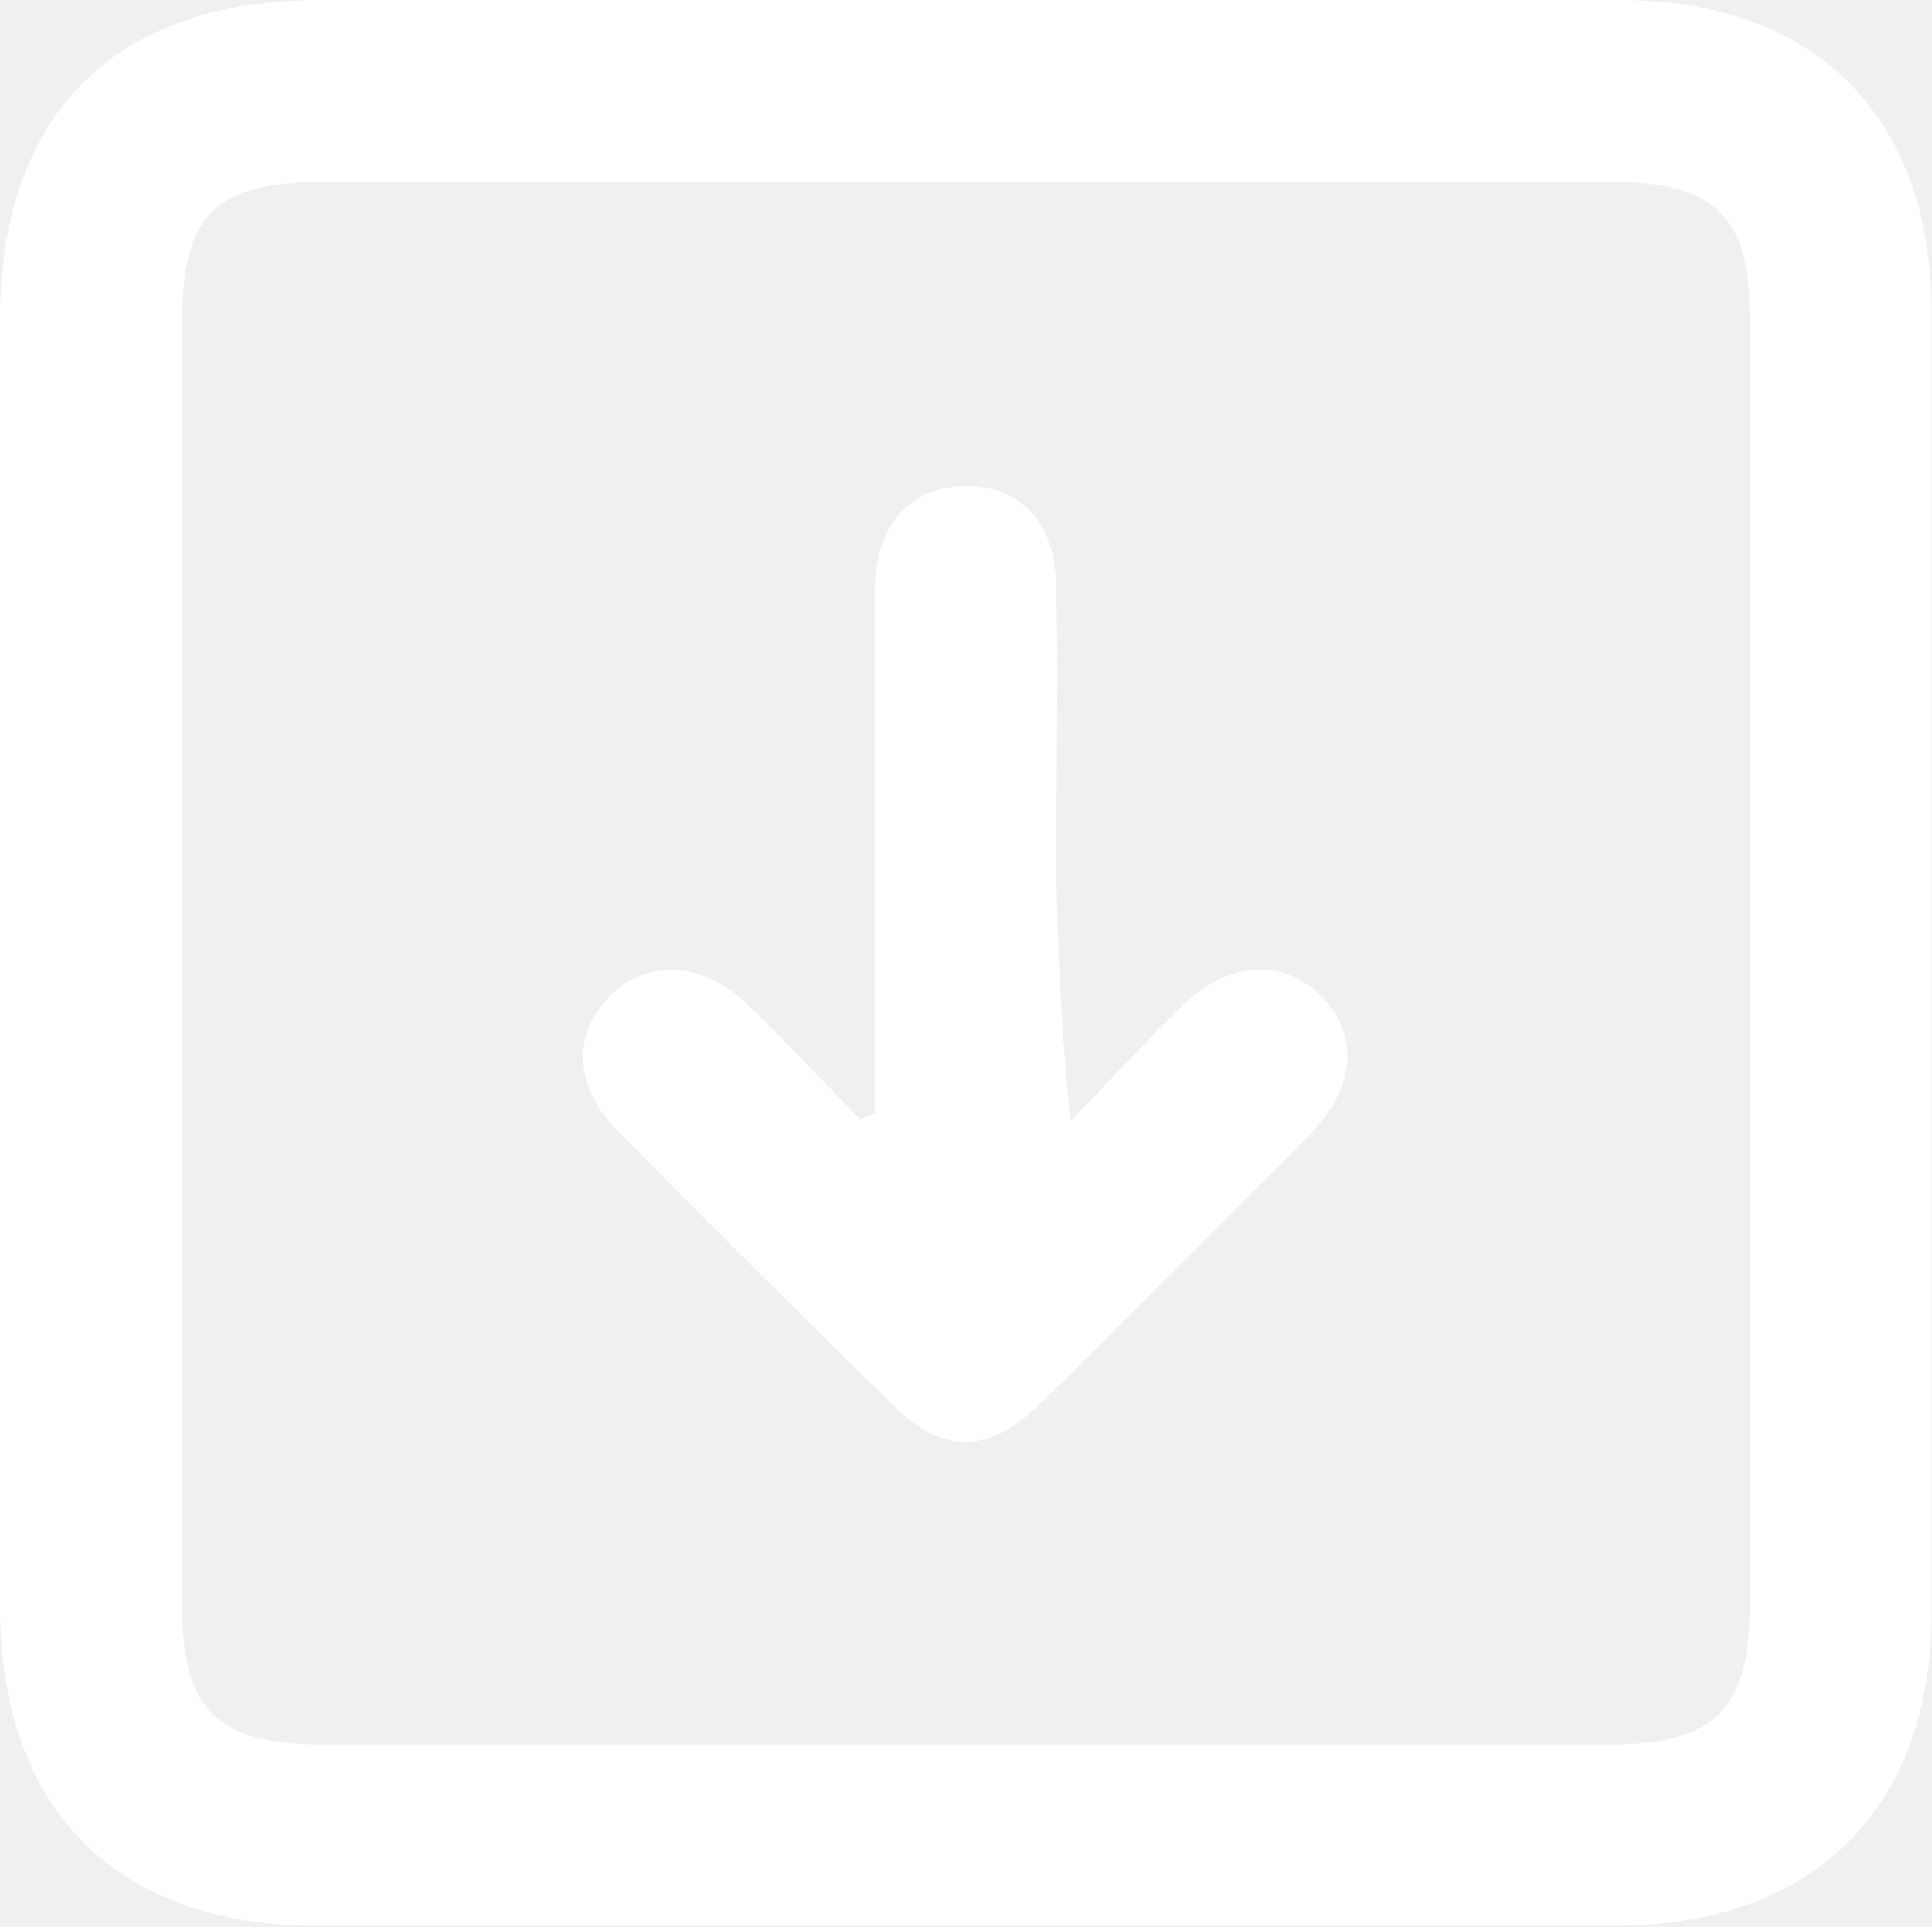
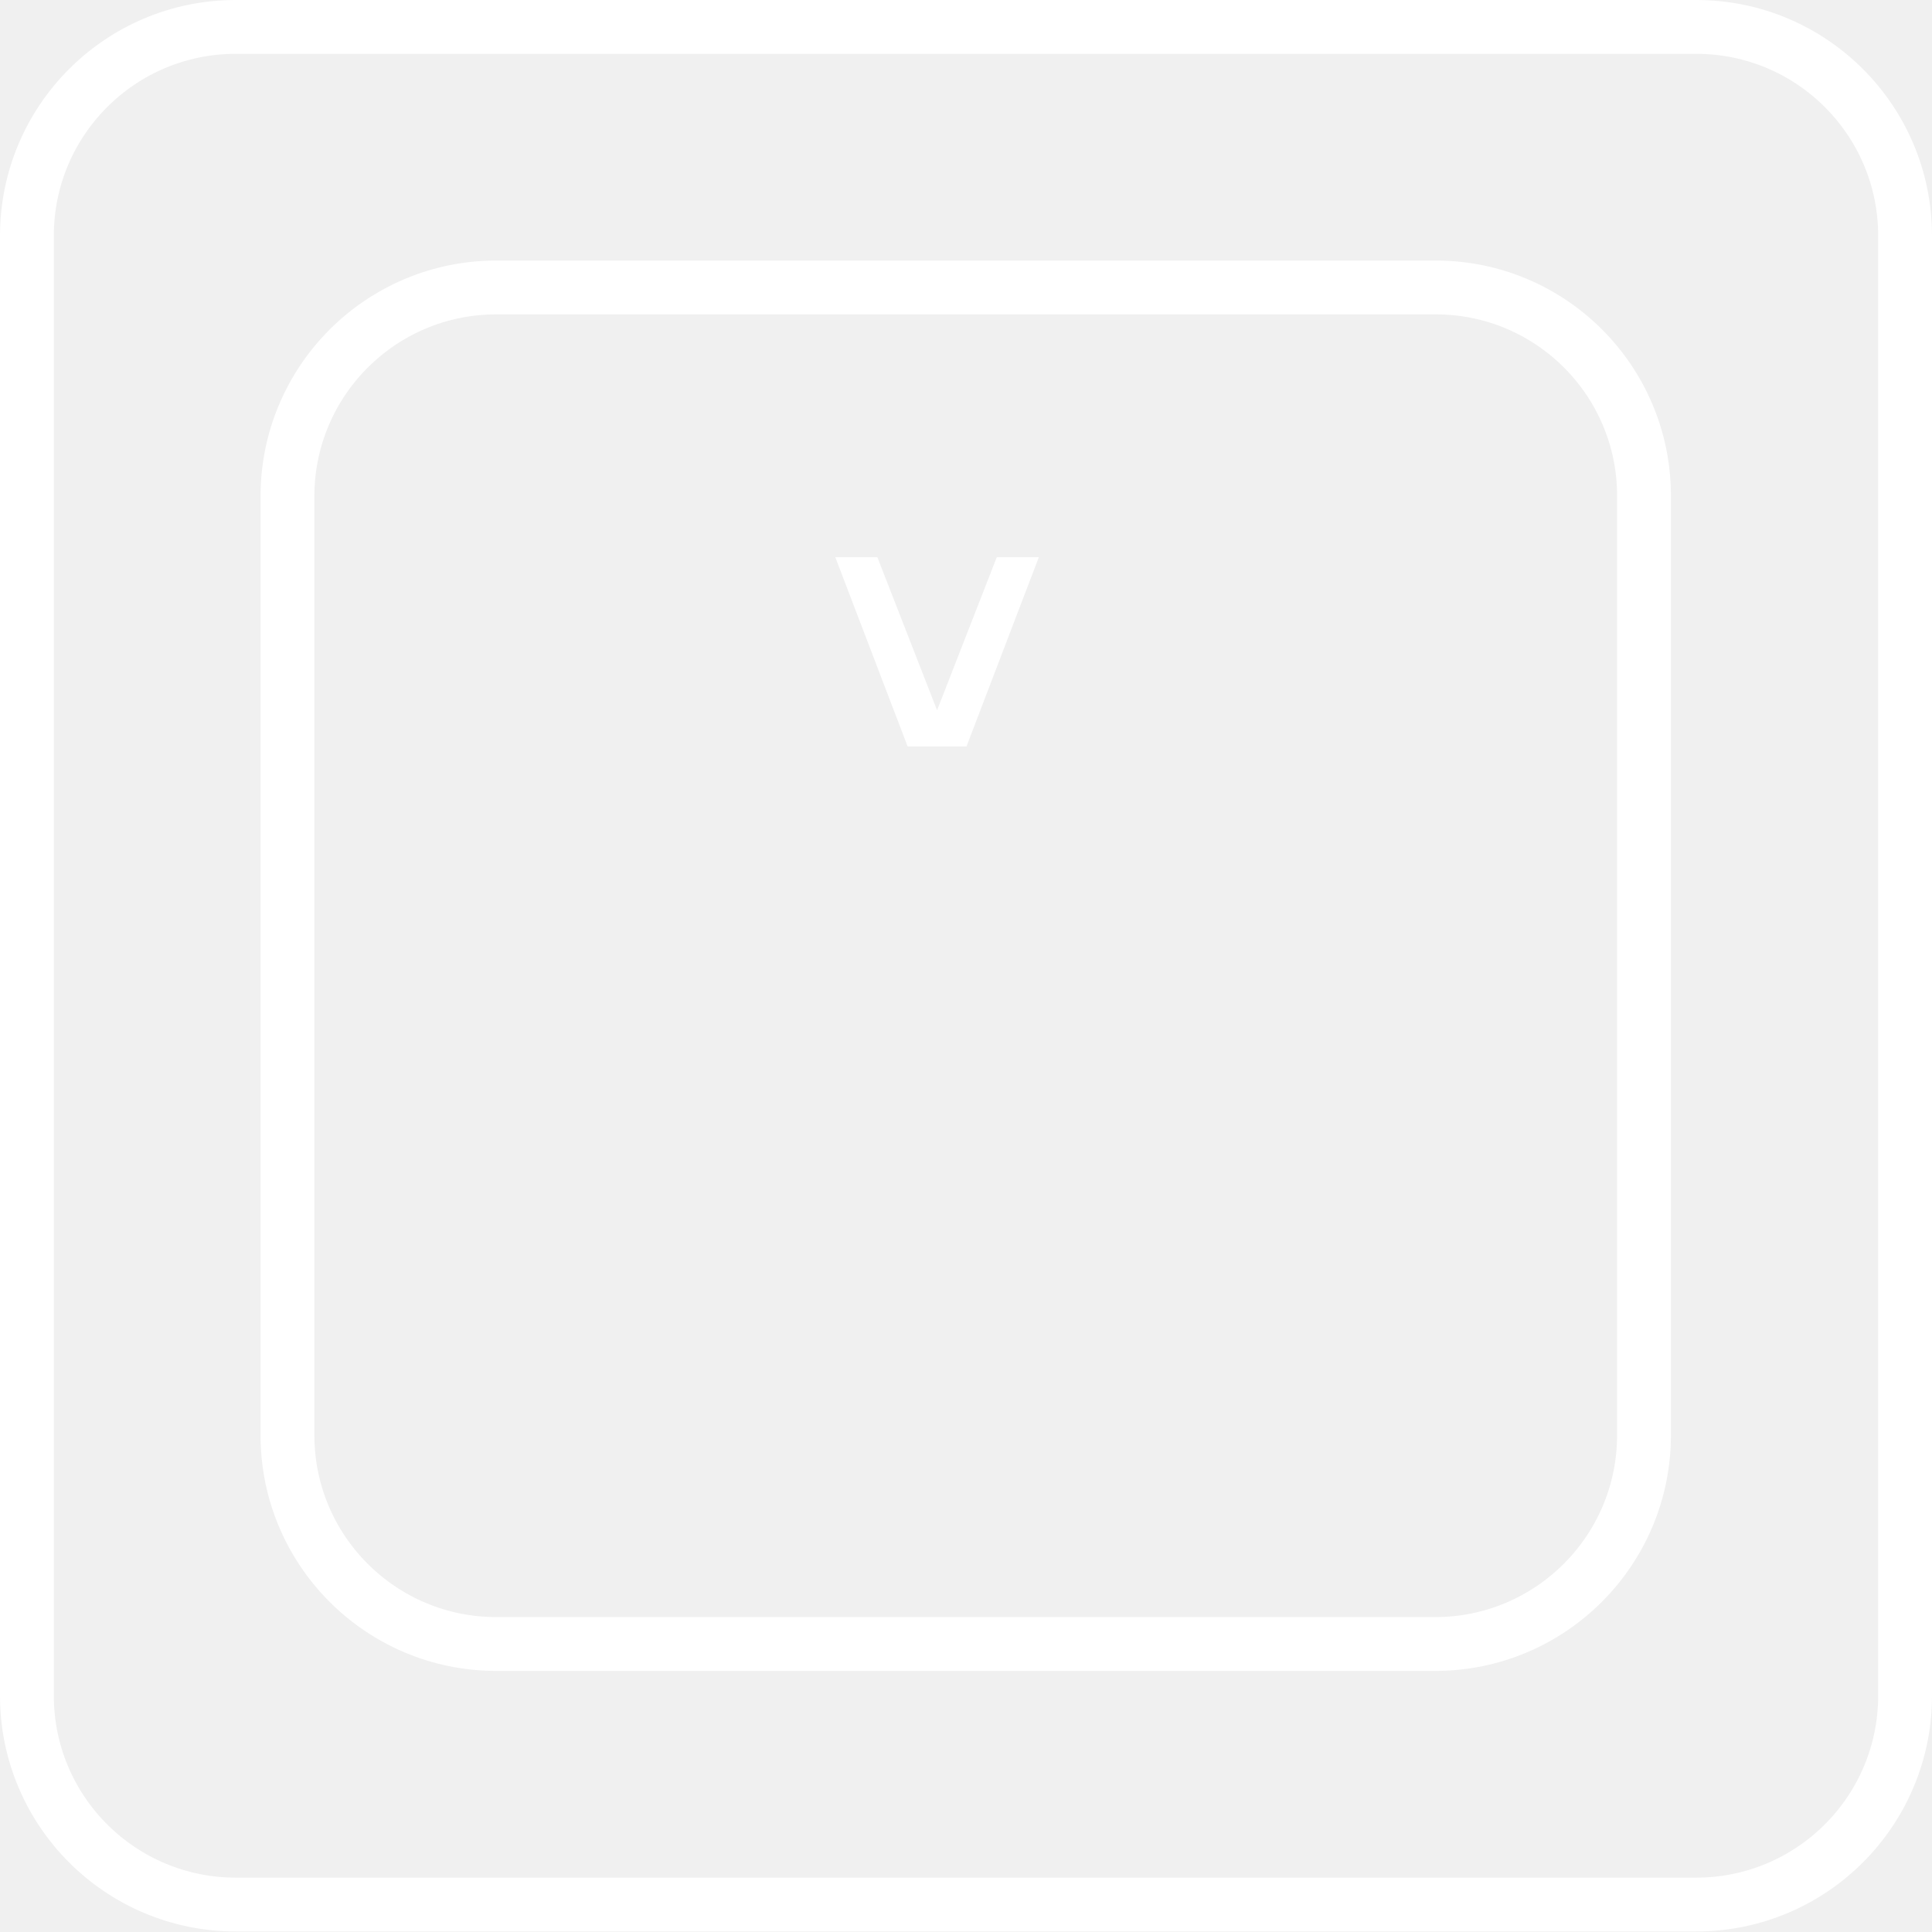
- <svg xmlns="http://www.w3.org/2000/svg" viewBox="0 0 119.58 119.25">
+ <svg xmlns="http://www.w3.org/2000/svg" viewBox="0 0 35.89 35.88">
  <defs>
-     <style>.cls-1{fill:#fff;}</style>
+     <style>.cls-1{fill:none;stroke:#fff;}.cls-2{font-size:7px;fill:#fff;font-family:CourierNewPS-BoldMT, Courier New;font-weight:700;}</style>
  </defs>
  <g id="Layer_2">
    <g id="Layer_1-2">
-       <path class="cls-1" d="M60.14,0c13.37,0,26.74,0,40.11,0,12.13,0,19.29,7.21,19.31,19.35q0,40.21,0,80.43c0,12.23-7.34,19.44-19.65,19.44q-40.11,0-80.22,0C7.2,119.24,0,112,0,99.46Q0,59.62,0,19.78C0,7.13,7.06.05,19.66,0,33.16,0,46.65,0,60.14,0Zm0,11.26H20.09c-6.77,0-8.81,2-8.81,8.6q0,39.81,0,79.64c0,6.35,2.19,8.49,8.59,8.49q39.9,0,79.8,0c6.4,0,8.62-2.16,8.62-8.47q0-40,0-80c0-6.12-2.17-8.23-8.41-8.25Q80,11.24,60.17,11.27Z" />
-       <path class="cls-1" d="M54.15,68.94q0-14.55,0-29.12c0-1.25,0-2.5,0-3.74.24-3.88,2.35-6,5.74-6,3.22.06,5.33,2.16,5.46,5.85.16,4.24.06,8.48.06,12.72a172.88,172.88,0,0,0,.85,20.76c2.29-2.38,4.54-4.82,6.9-7.13,2.86-2.79,6.26-3,8.61-.63s2.18,5.67-.7,8.58q-8.28,8.4-16.69,16.67c-3.2,3.13-6,3.16-9.11.08q-8.57-8.38-17-16.92c-2.71-2.74-2.87-5.91-.62-8.3s5.75-2.33,8.6.41c2.39,2.31,4.66,4.75,7,7.13Z" />
+       <g id="ArrowDown">
+         <path class="cls-1" d="M9.22,5.34H26.67a3.87,3.87,0,0,1,3.87,3.87V26.66a3.88,3.88,0,0,1-3.88,3.88H9.22a3.88,3.88,0,0,1-3.88-3.88V9.22A3.88,3.88,0,0,1,9.22,5.34Z" />
+         <rect class="cls-1" x="0.5" y="0.5" width="34.89" height="34.88" rx="3.88" />
+         <text class="cls-2" transform="translate(19.72 14.21) rotate(-90)">&lt;</text>
+       </g>
    </g>
  </g>
</svg>
